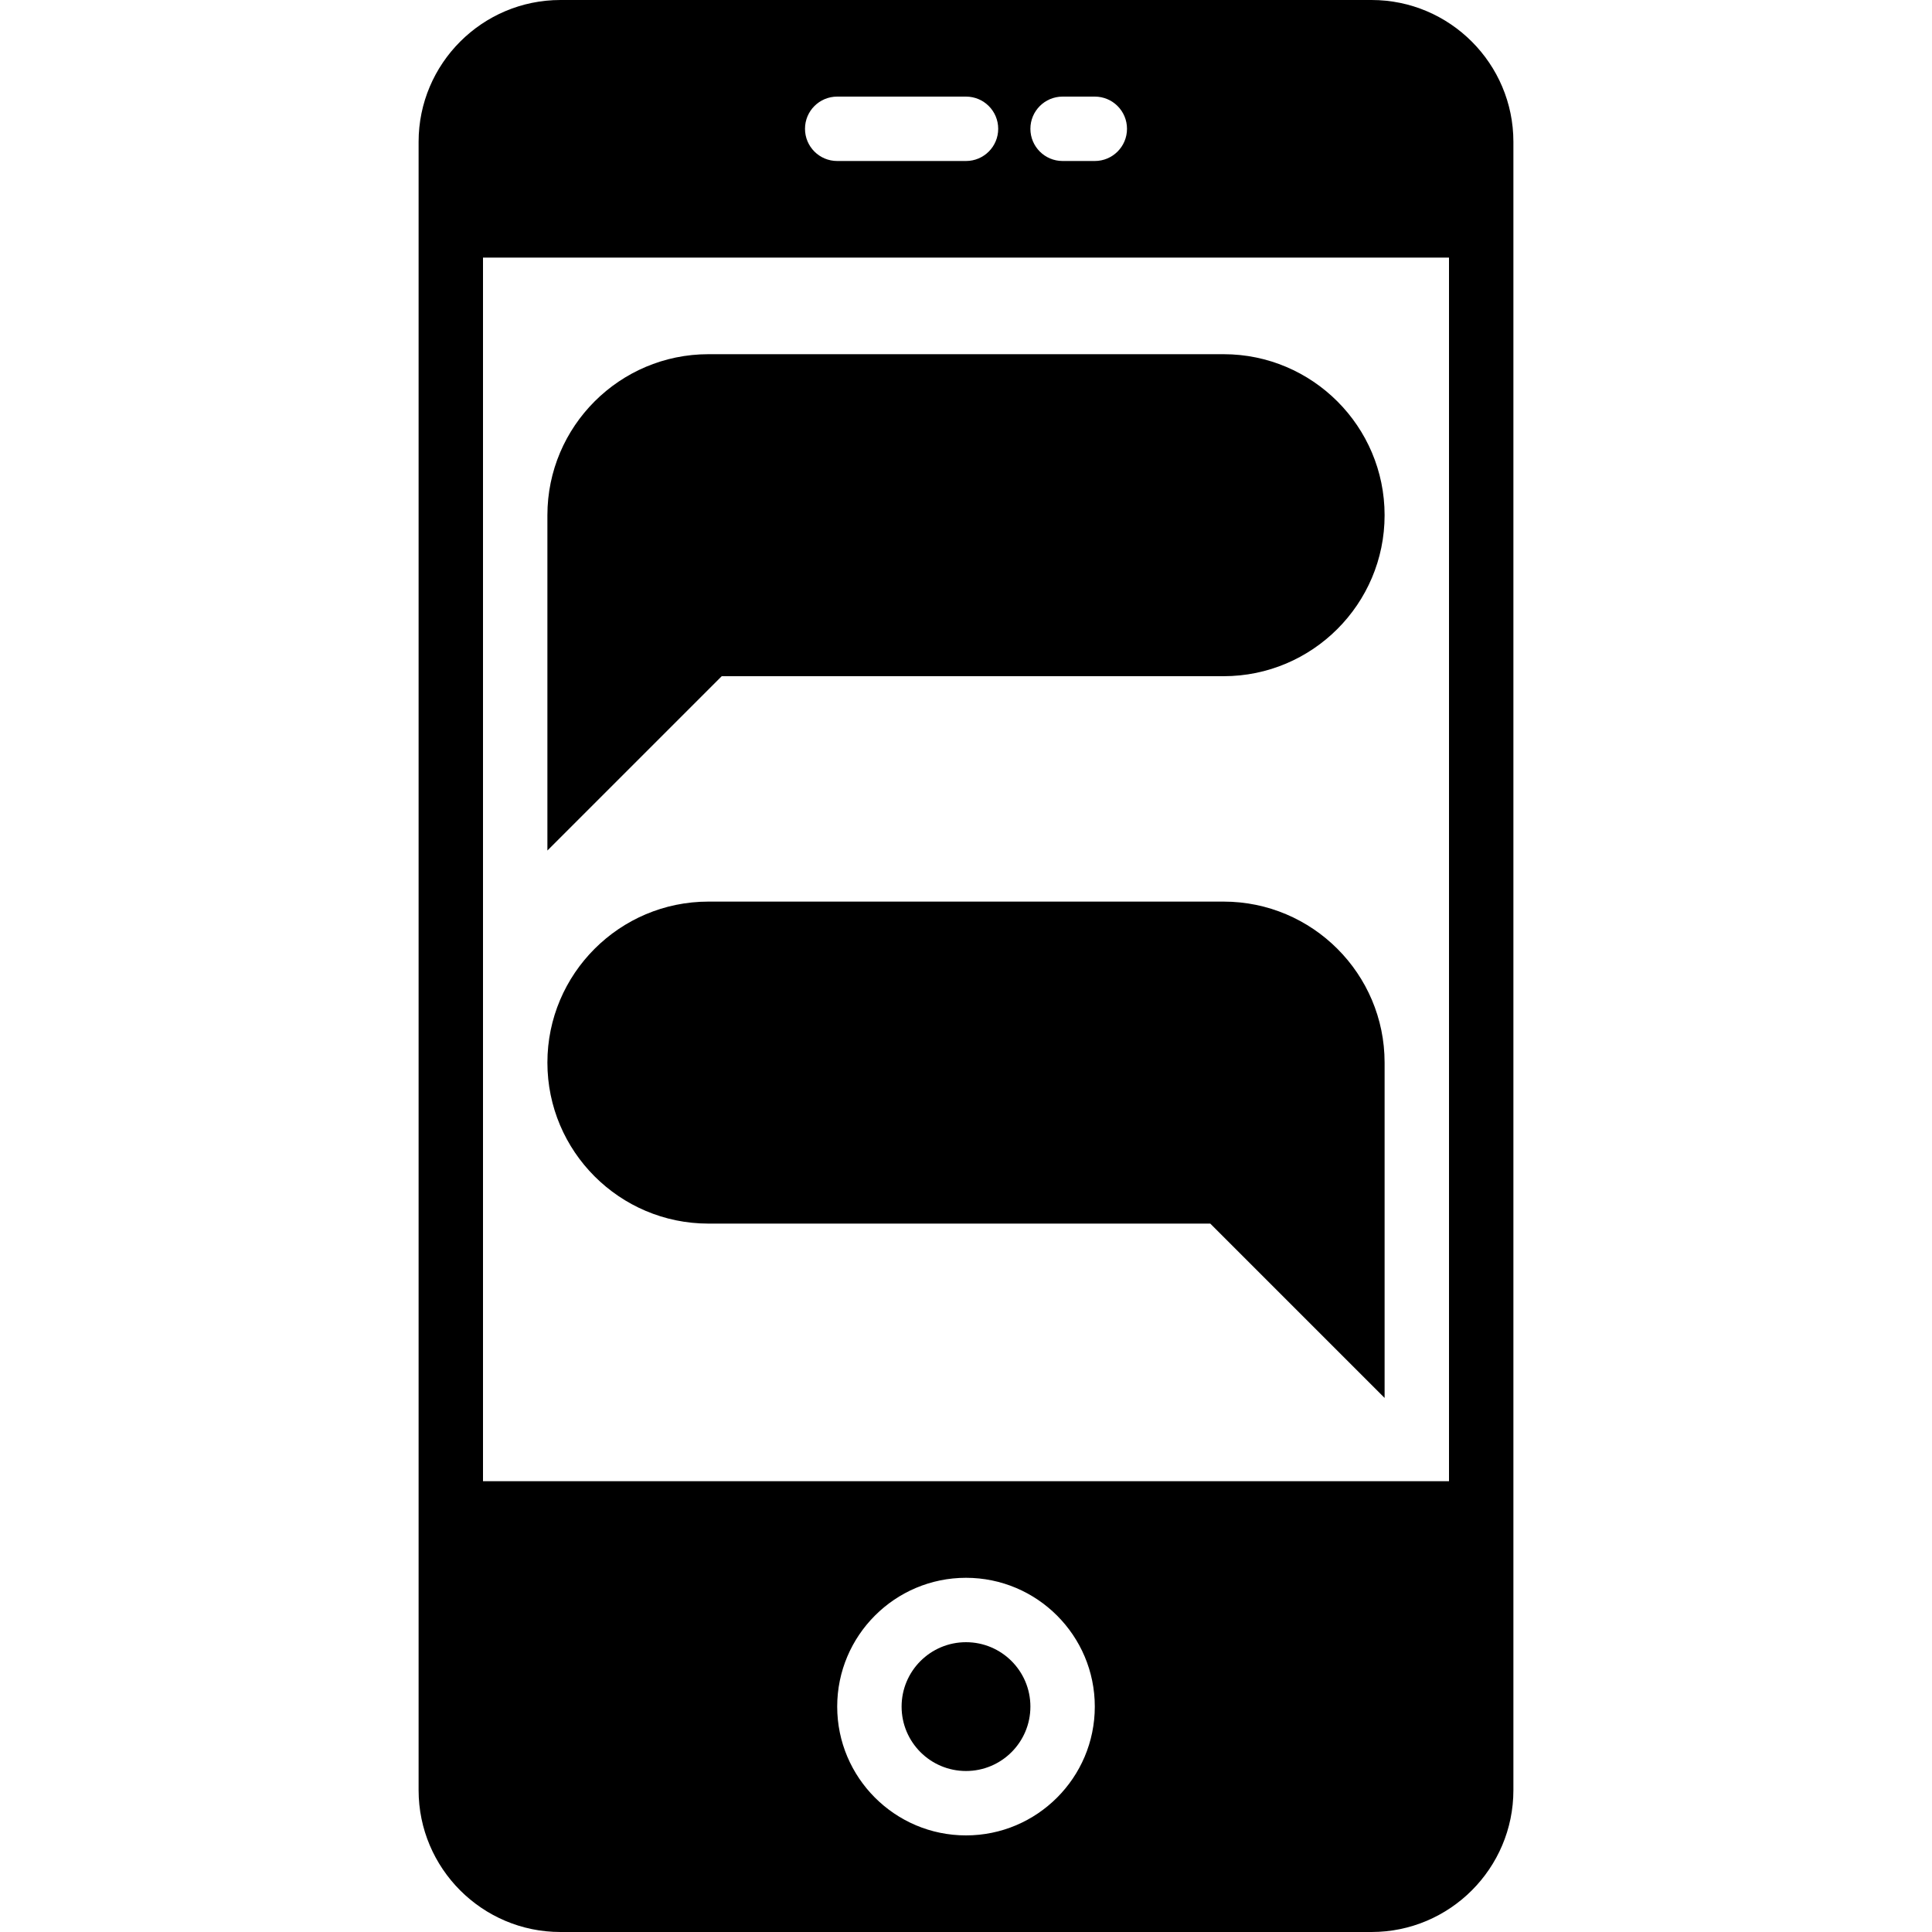
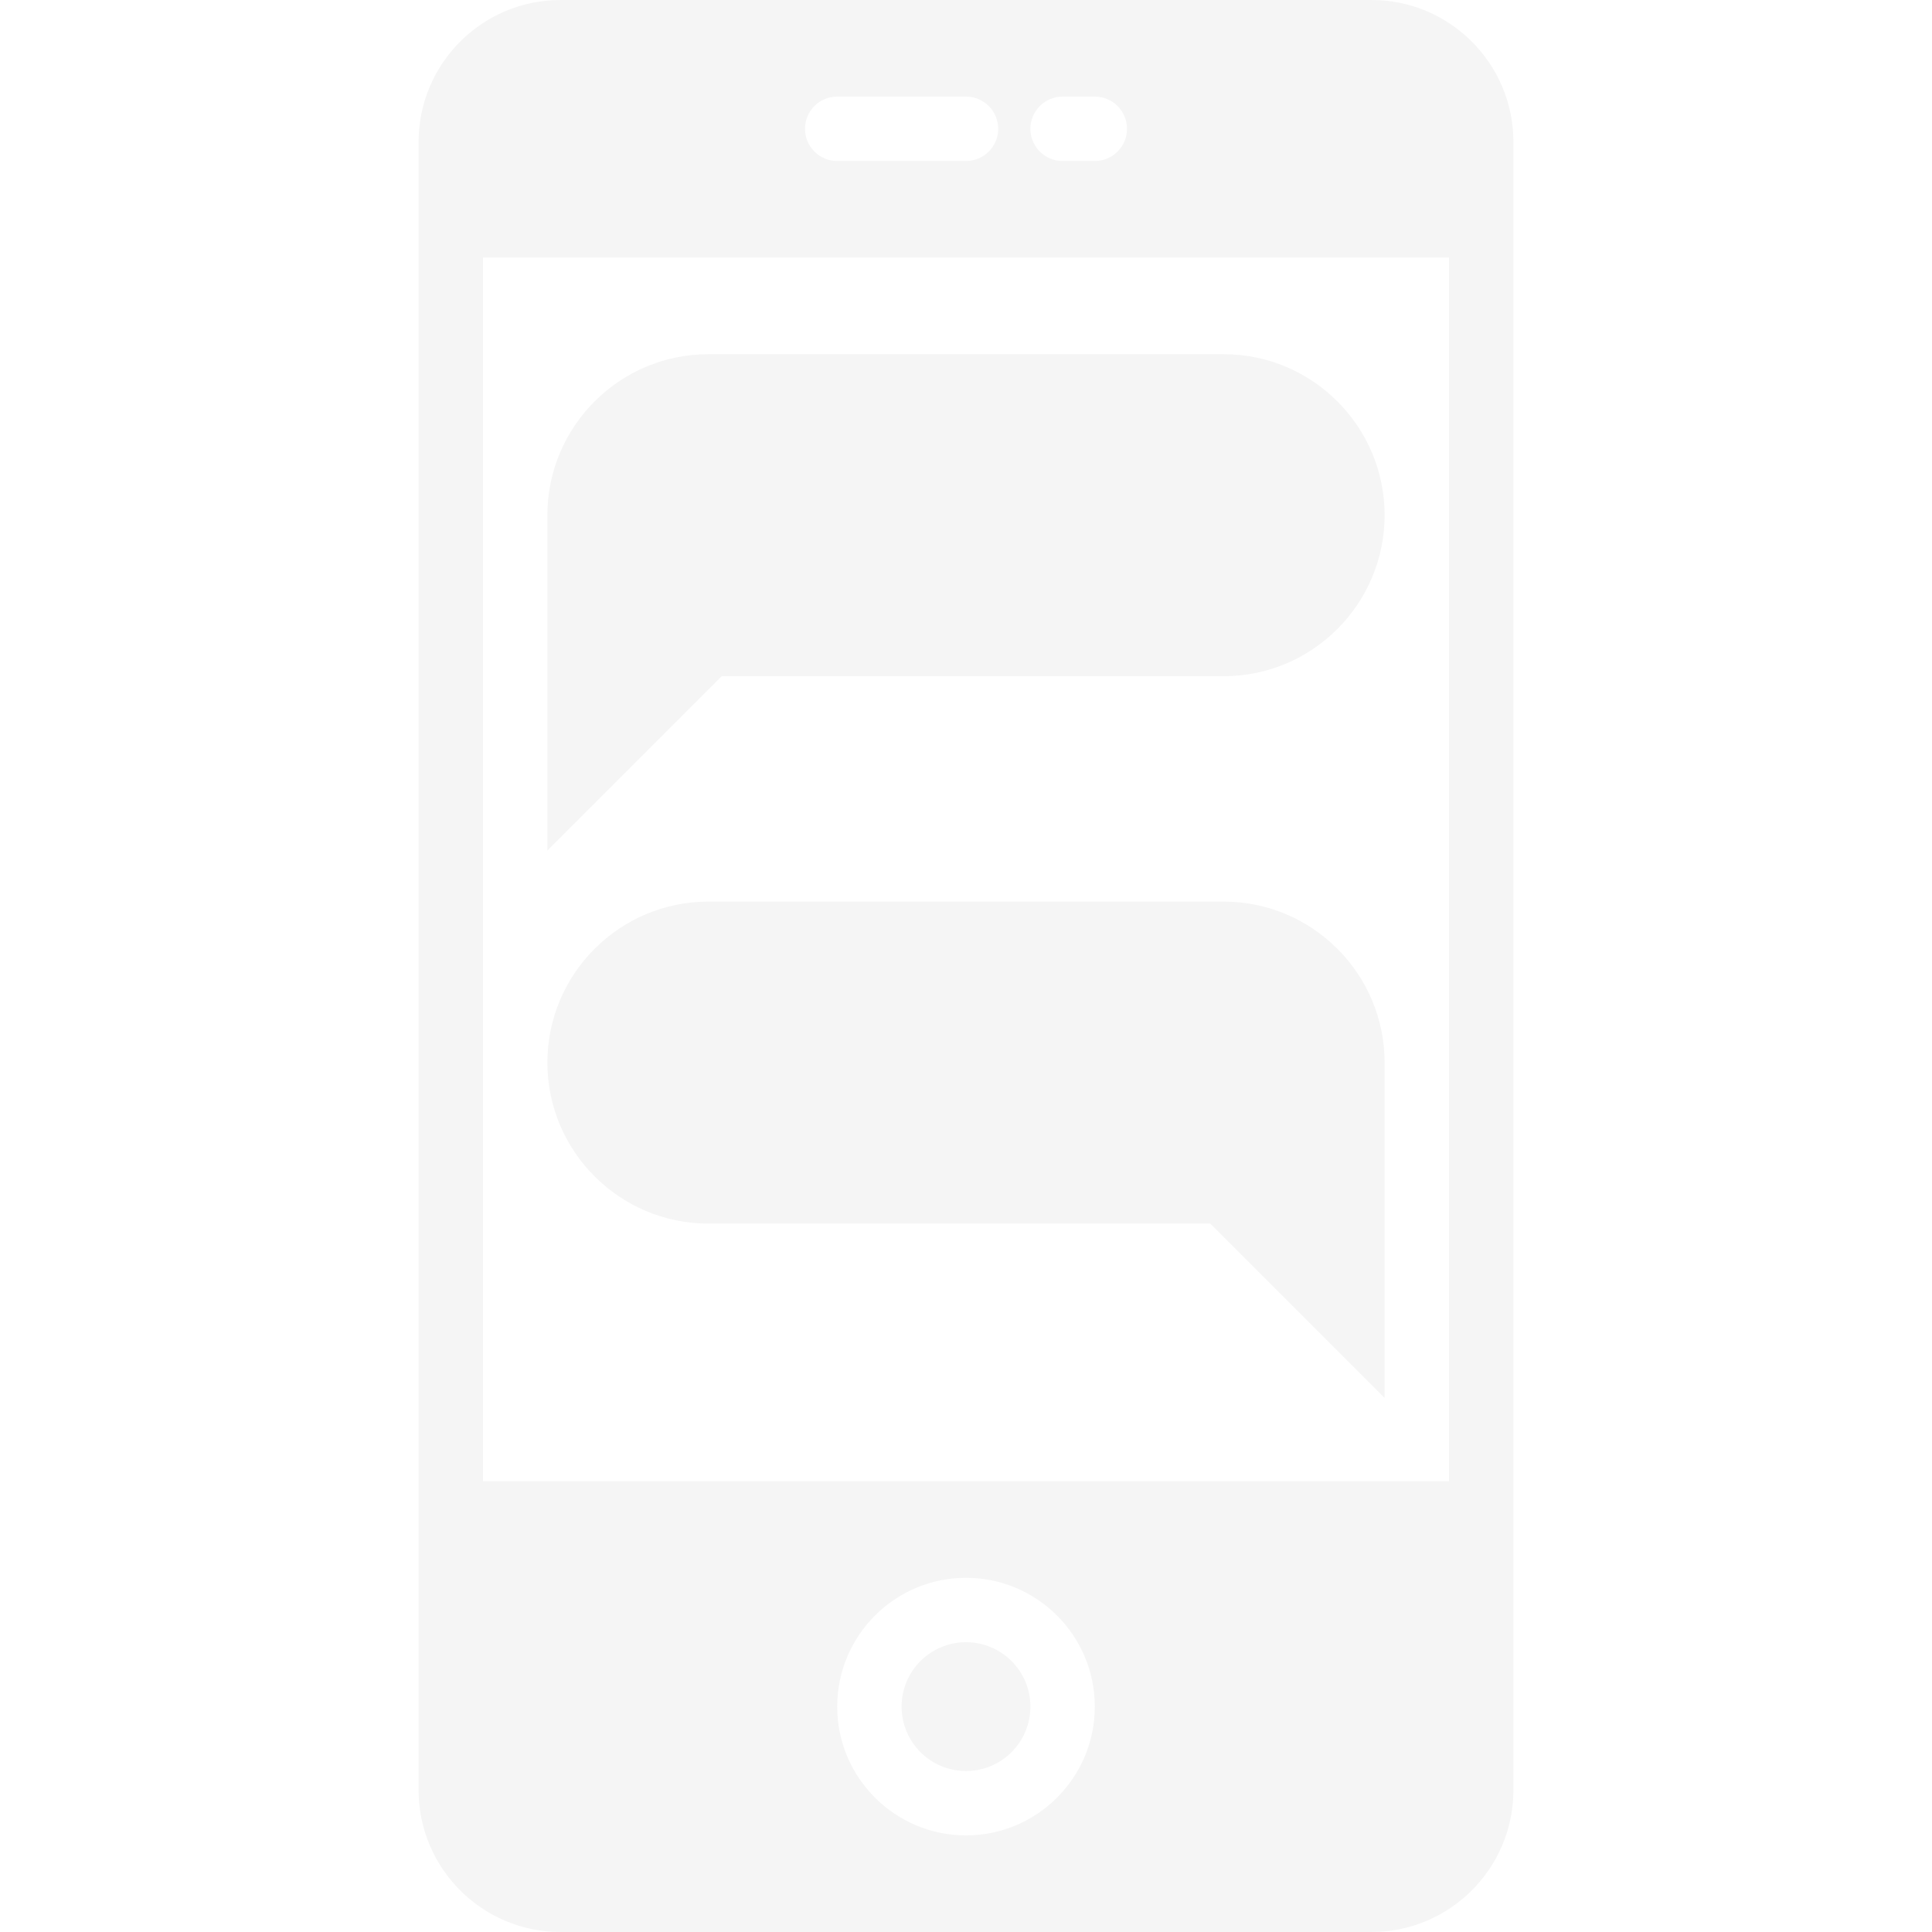
- <svg xmlns="http://www.w3.org/2000/svg" version="1.1" id="Capa_1" x="0px" y="0px" viewBox="0 0 60 60" style="enable-background:new 0 0 60 60;" xml:space="preserve">
+ <svg xmlns="http://www.w3.org/2000/svg" version="1.1" id="Capa_1" x="0px" y="0px" viewBox="0 0 60 60" style="enable-background:new 0 0 60 60;" xml:space="preserve" fill="#f5f5f5">
  <g>
    <path d="M38,21c2.757,0,5-2.243,5-5s-2.243-5-5-5H22c-2.757,0-5,2.243-5,5v10.414L22.414,21H38z" />
    <path d="M22,38h15.586L43,43.414V33c0-2.757-2.243-5-5-5H22c-2.757,0-5,2.243-5,5S19.243,38,22,38z" />
    <circle cx="30" cy="53" r="2" />
    <path d="M42.595,0H17.405C14.976,0,13,1.977,13,4.405v51.189C13,58.023,14.976,60,17.405,60h25.189C45.024,60,47,58.023,47,55.595   V4.405C47,1.977,45.024,0,42.595,0z M33,3h1c0.552,0,1,0.447,1,1s-0.448,1-1,1h-1c-0.552,0-1-0.447-1-1S32.448,3,33,3z M26,3h4   c0.552,0,1,0.447,1,1s-0.448,1-1,1h-4c-0.552,0-1-0.447-1-1S25.448,3,26,3z M30,57c-2.206,0-4-1.794-4-4s1.794-4,4-4s4,1.794,4,4   S32.206,57,30,57z M45,46H15V8h30V46z" />
  </g>
  <g>
</g>
  <g>
</g>
  <g>
</g>
  <g>
</g>
  <g>
</g>
  <g>
</g>
  <g>
</g>
  <g>
</g>
  <g>
</g>
  <g>
</g>
  <g>
</g>
  <g>
</g>
  <g>
</g>
  <g>
</g>
  <g>
</g>
</svg>
